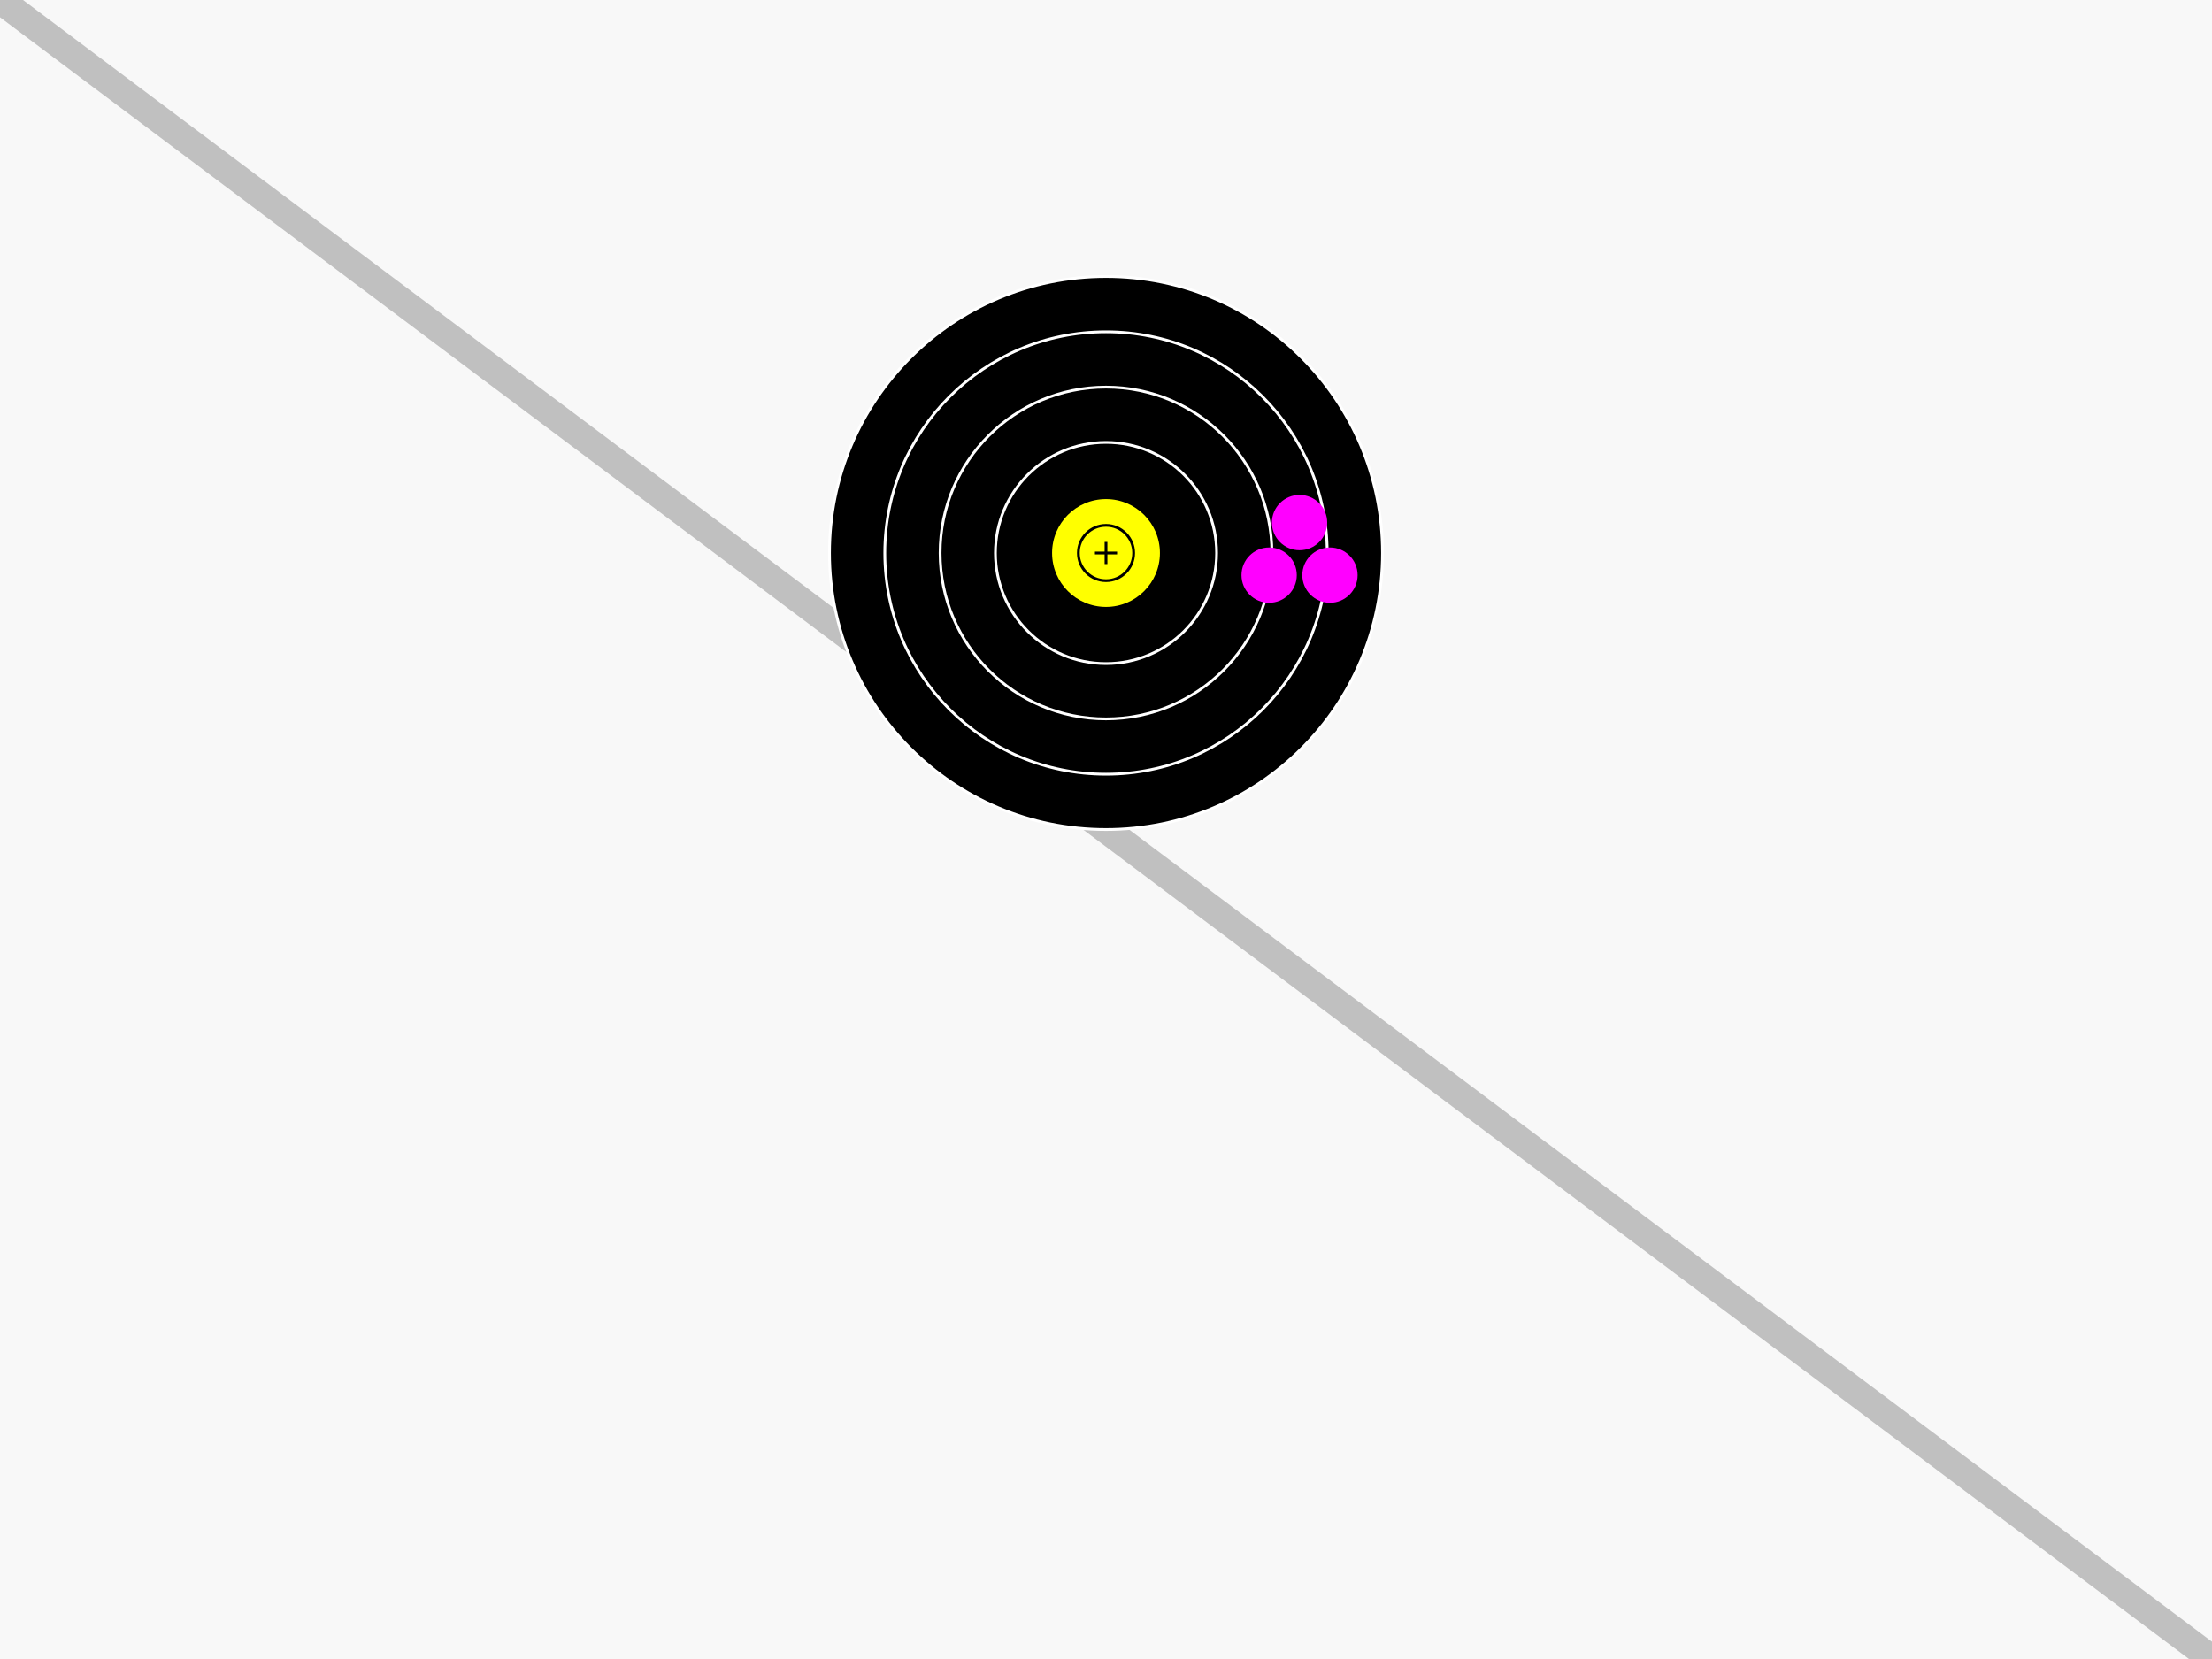
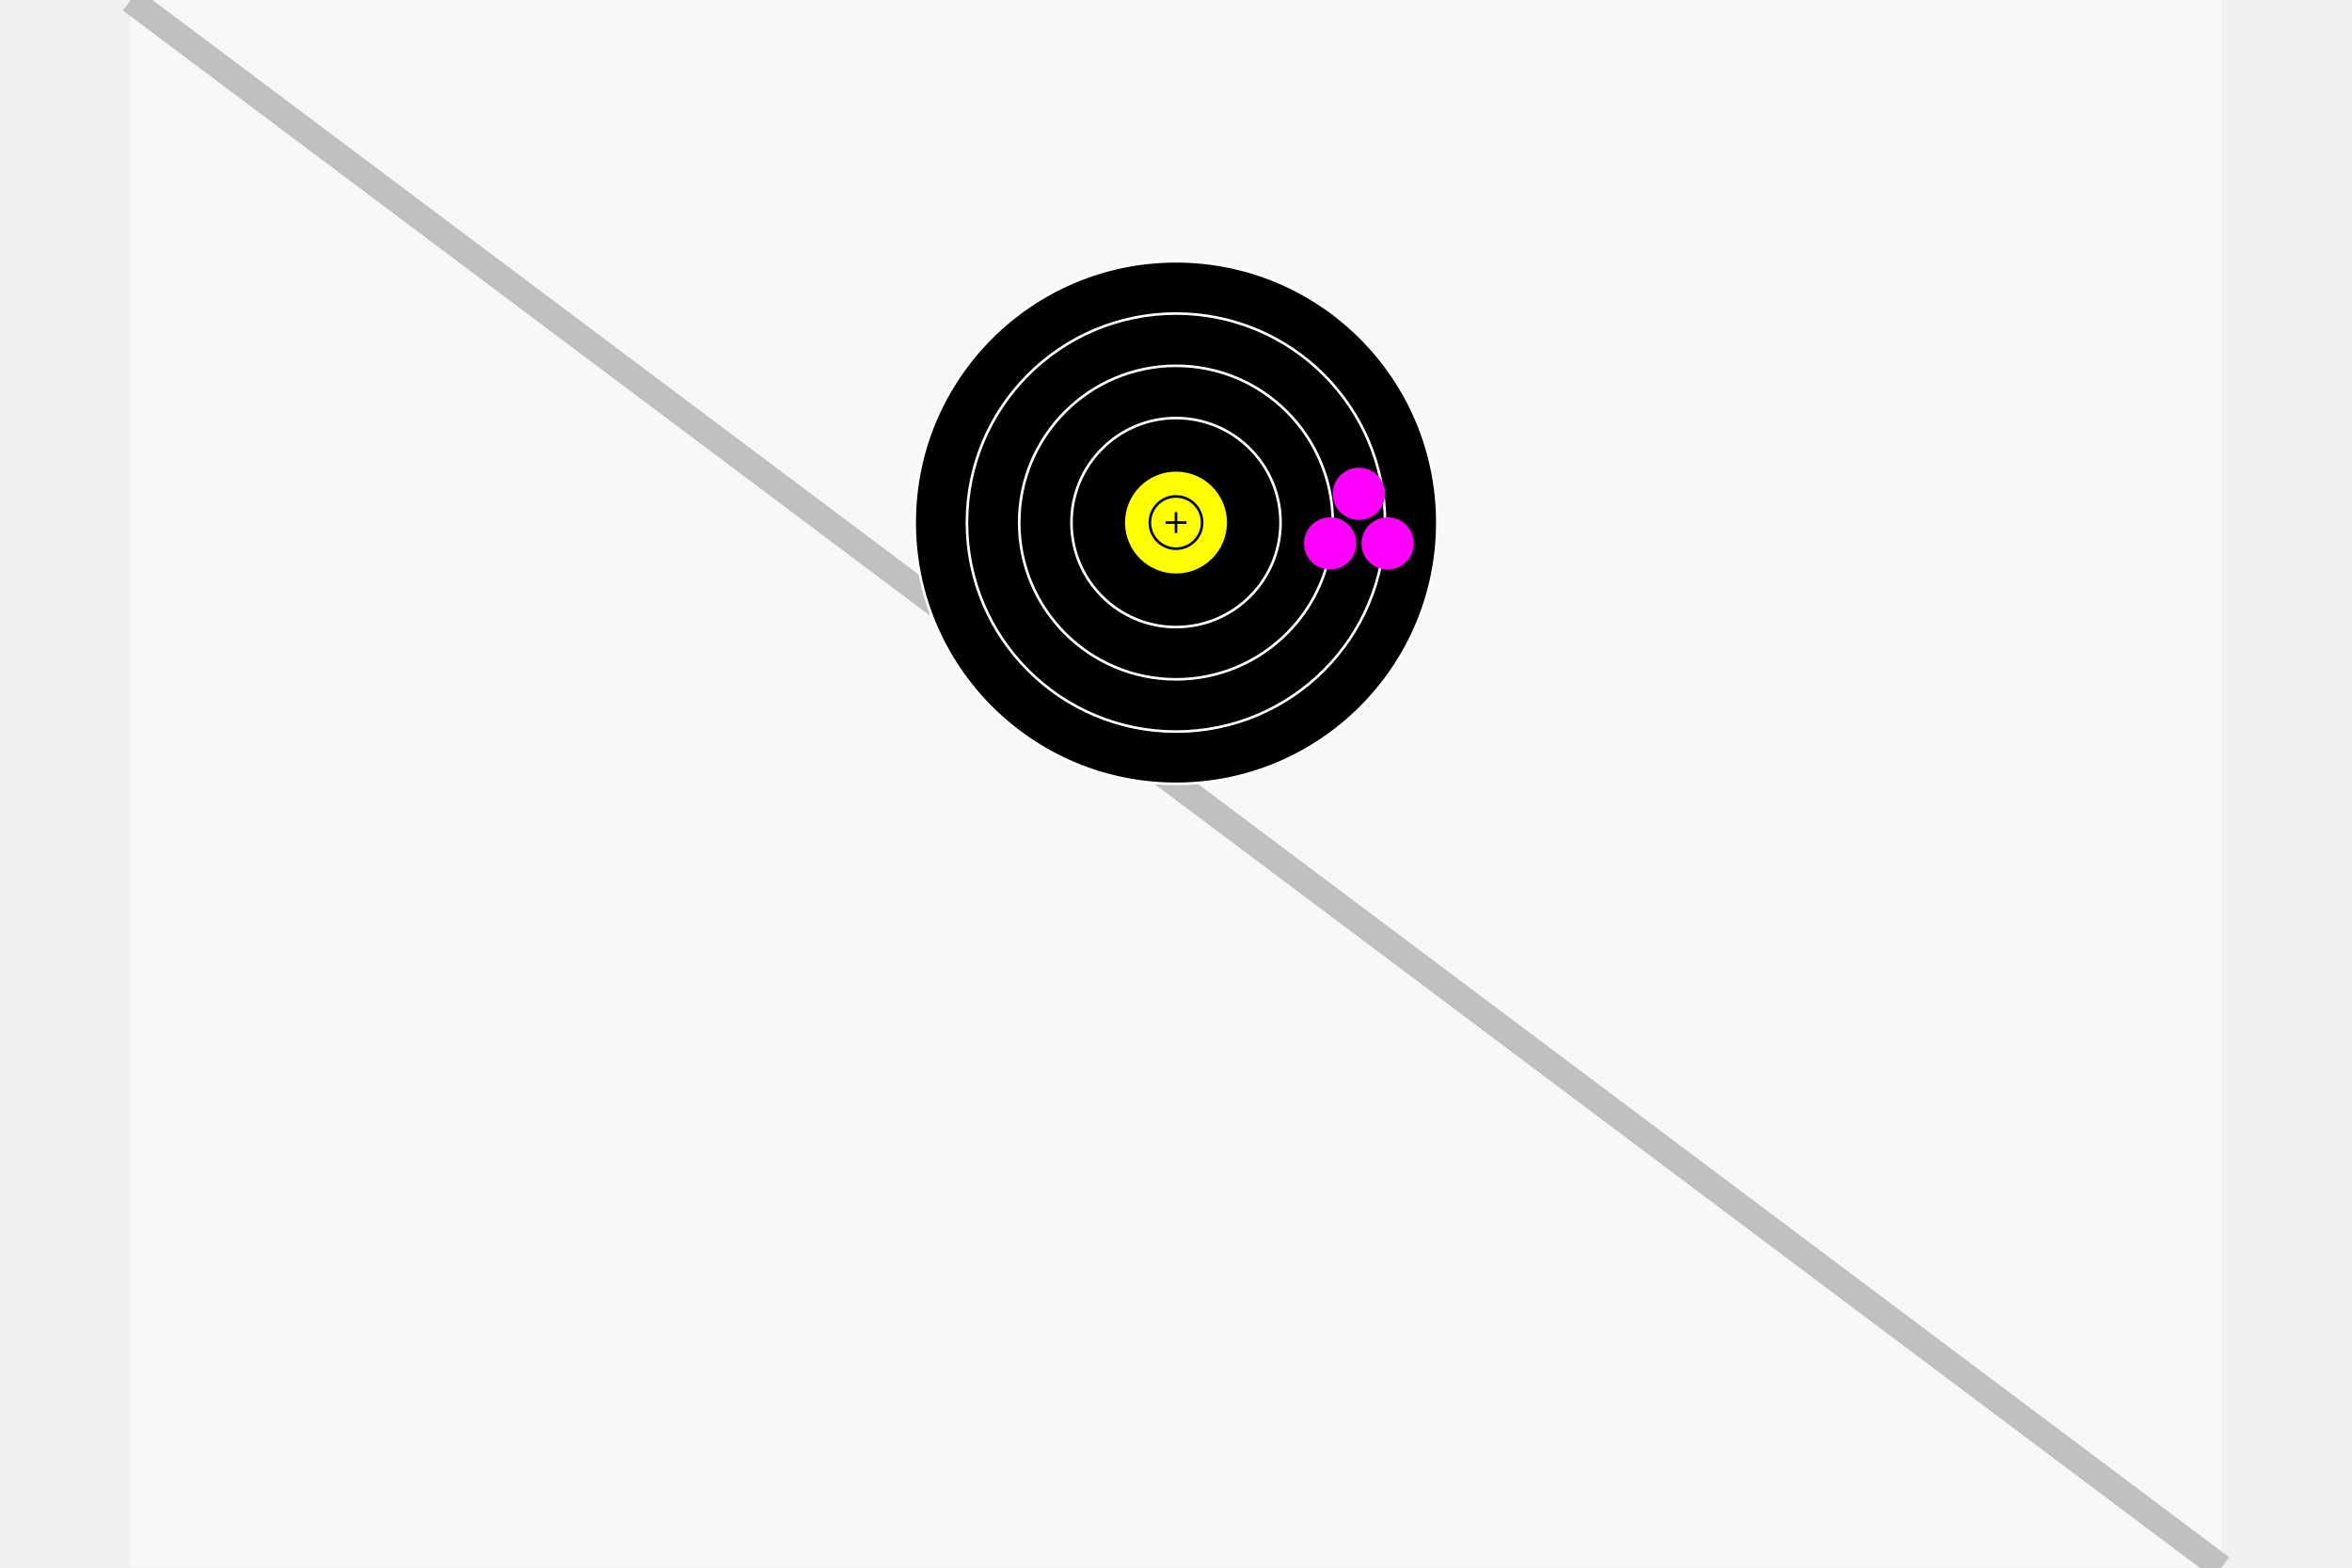
- <svg xmlns="http://www.w3.org/2000/svg" xmlns:xlink="http://www.w3.org/1999/xlink" version="1.1" width="800" height="600" viewBox="0 0 800 600">
+ <svg xmlns="http://www.w3.org/2000/svg" xmlns:xlink="http://www.w3.org/1999/xlink" version="1.1" width="600" height="400" viewBox="0 0 800 600">
  <defs>
    <g id="field" stroke-width="0.5">
      <circle r="50" stroke="white" fill="black" />
      <circle r="40" stroke="white" />
      <circle r="30" stroke="white" />
      <circle r="20" stroke="white" />
      <circle r="10" stroke="black" fill="yellow" />
      <circle r="5" stroke="black" fill="none" />
      <line x1="-2" y1="0" x2="2" y2="0" stroke="black" />
      <line x1="0" y1="-2" x2="0" y2="2" stroke="black" />
    </g>
  </defs>
  <rect id="BackDrop" x="0" y="0" width="800" height="600" pointer-events="all" fill="#f8f8f8" />
  <line id="line" x1="0" y1="0" x2="800" y2="600" stroke="silver" stroke-width="10" />
  <use xlink:href="#field" transform="translate(400,200) scale(2)" />
  <g id="arrows" transform="translate(470, 200)" fill="magenta">;
		<circle cx="0" cy="-11" r="10" />
    <circle cx="11" cy="8" r="10" />
    <circle cx="-11" cy="8" r="10" />
    <animateTransform xlink:href="#arrows" attributeName="transform" type="translate" from="470,200" to="330,200" dur="1.5s" begin="anim1.begin" fill="freeze" repeacount="indefinite" />
    <animateTransform xlink:href="#arrows" attributeName="transform" type="translate" from="330,200" to="470,200" dur="1.5s" begin="anim3.begin" fill="freeze" repeacount="indefinite" />
  </g>
  <animate xlink:href="#line" id="anim1" attributeName="y1" values="0; 600;" begin="indefinite" dur="1.5s" fill="freeze" />
  <animate xlink:href="#line" attributeName="y2" values="600; 0;" begin="anim1.begin" dur="1.5s" fill="freeze" />
  <animate xlink:href="#line" id="anim3" attributeName="y1" values="600; 0;" begin="indefinite" dur="1.5s" fill="freeze" />
  <animate xlink:href="#line" attributeName="y2" values="0; 600;" begin="anim3.begin" dur="1.5s" fill="freeze" />
</svg>
